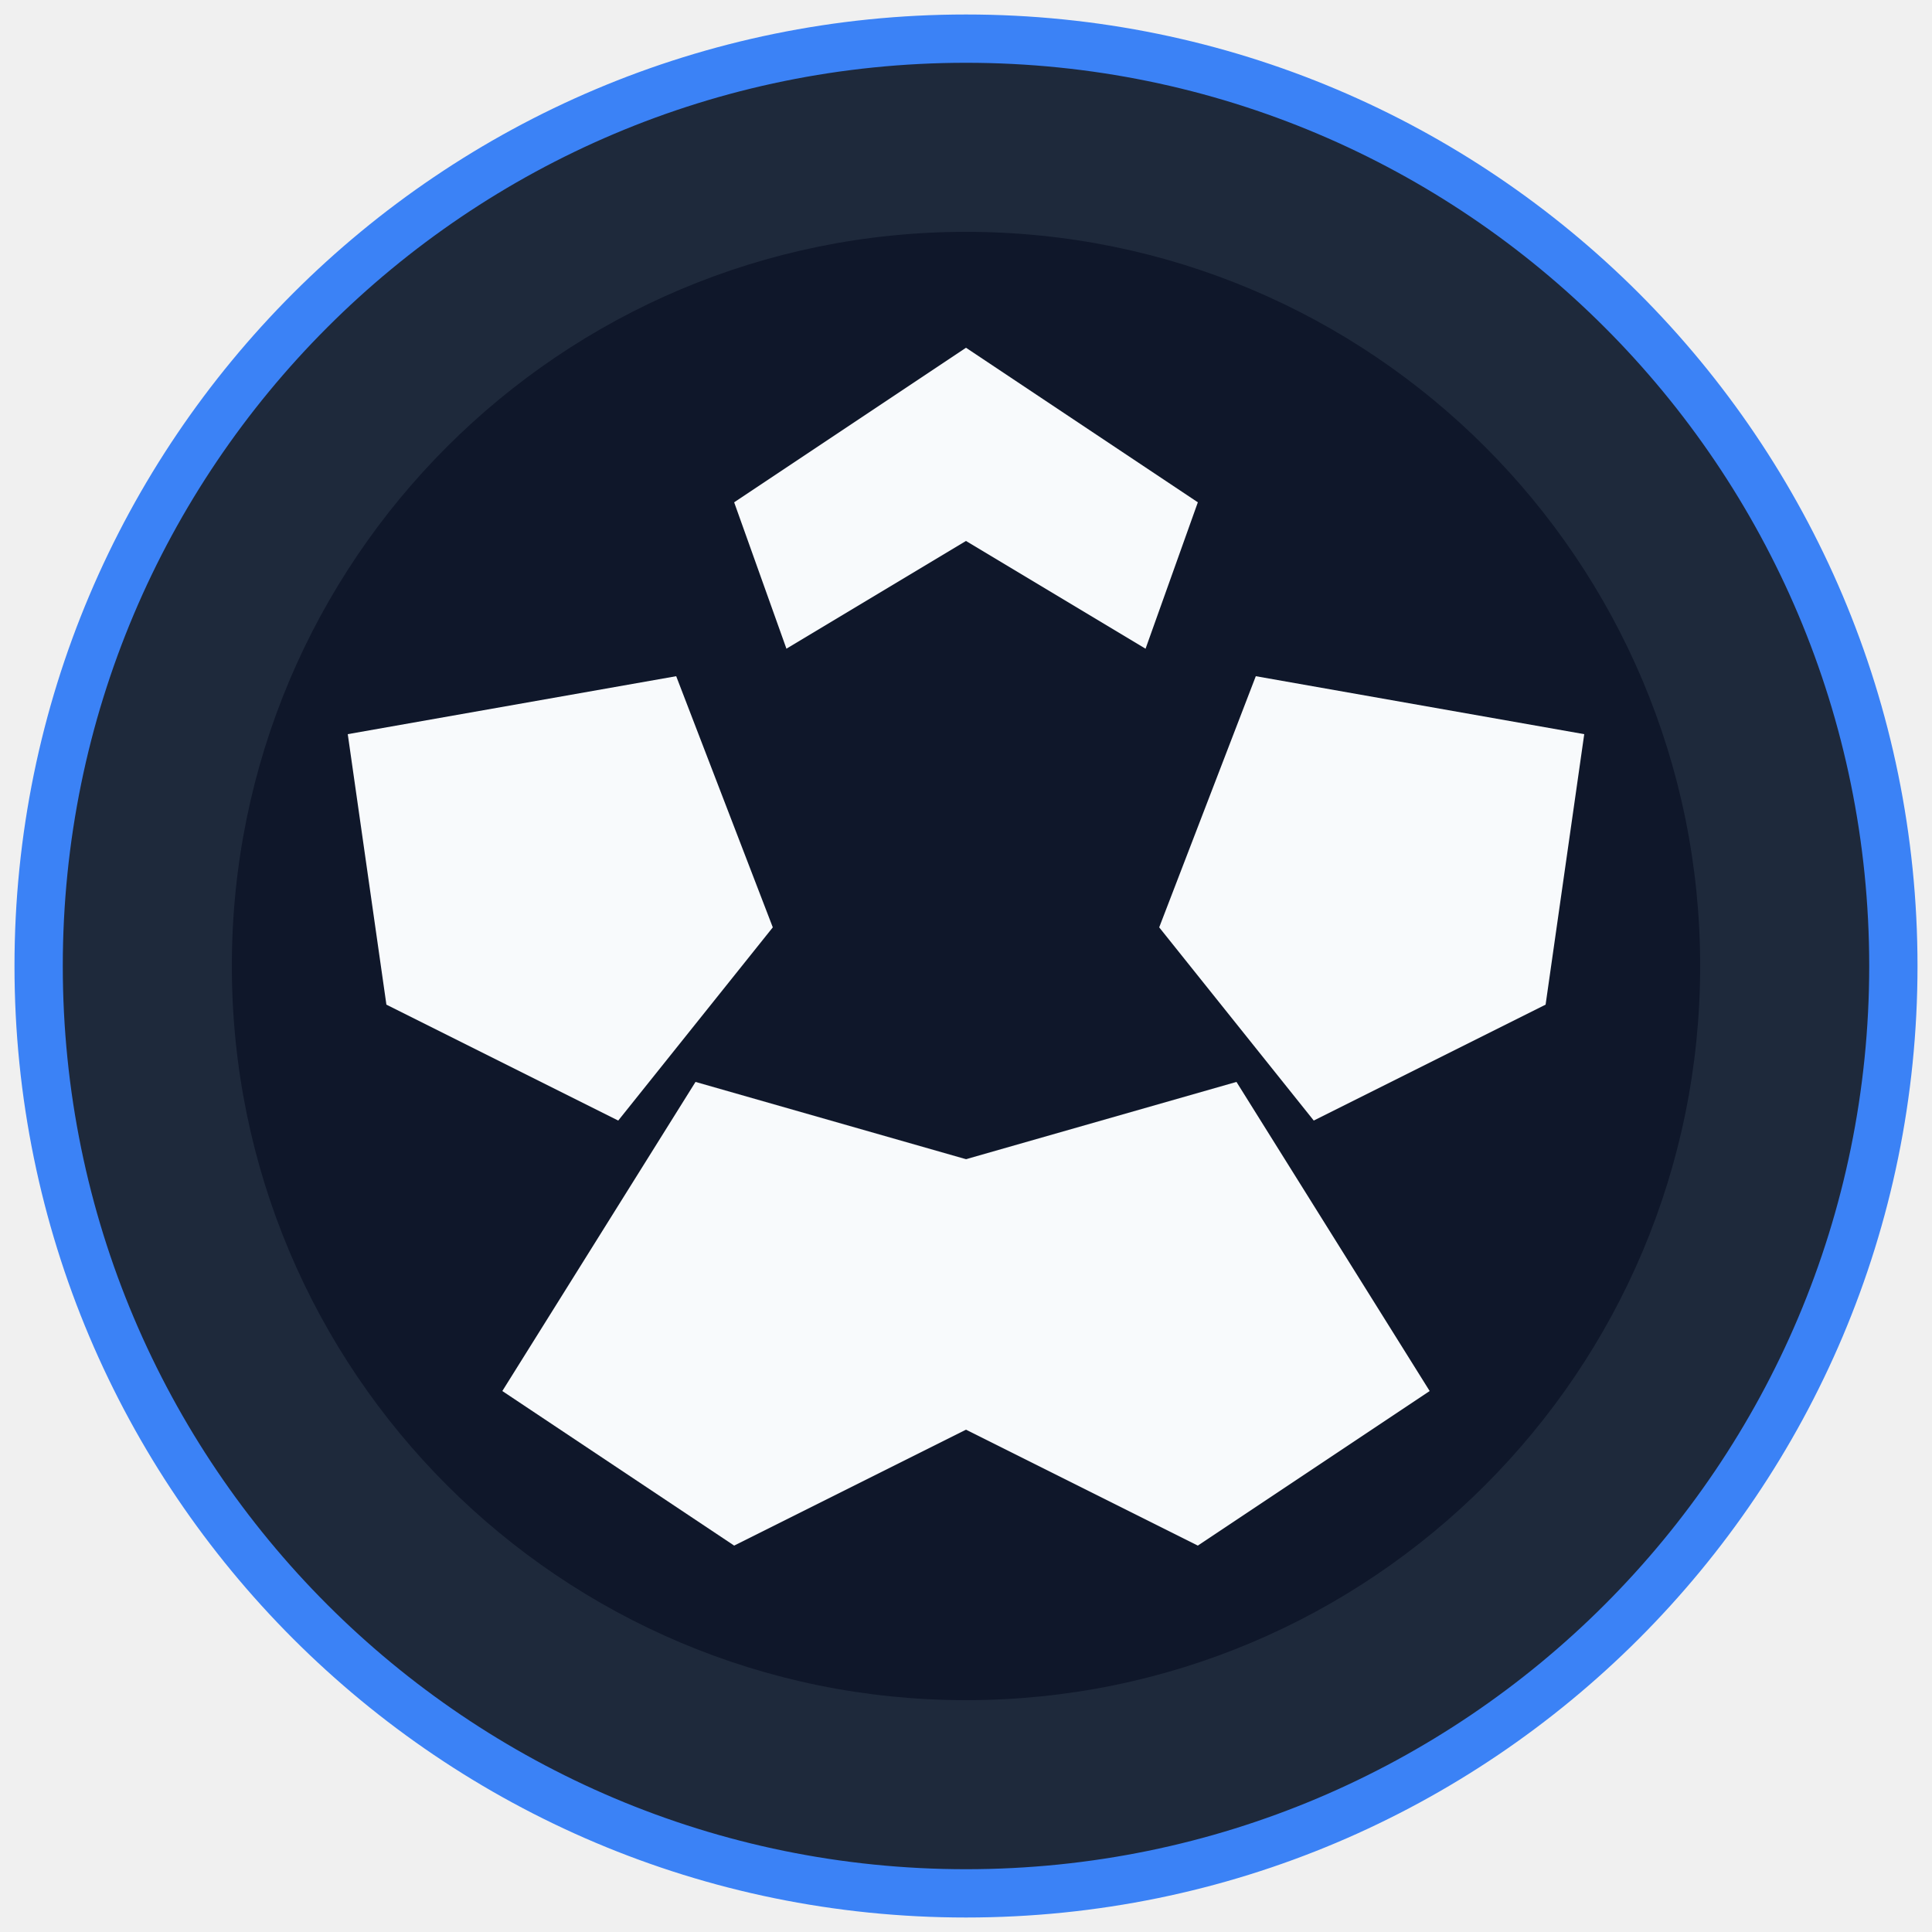
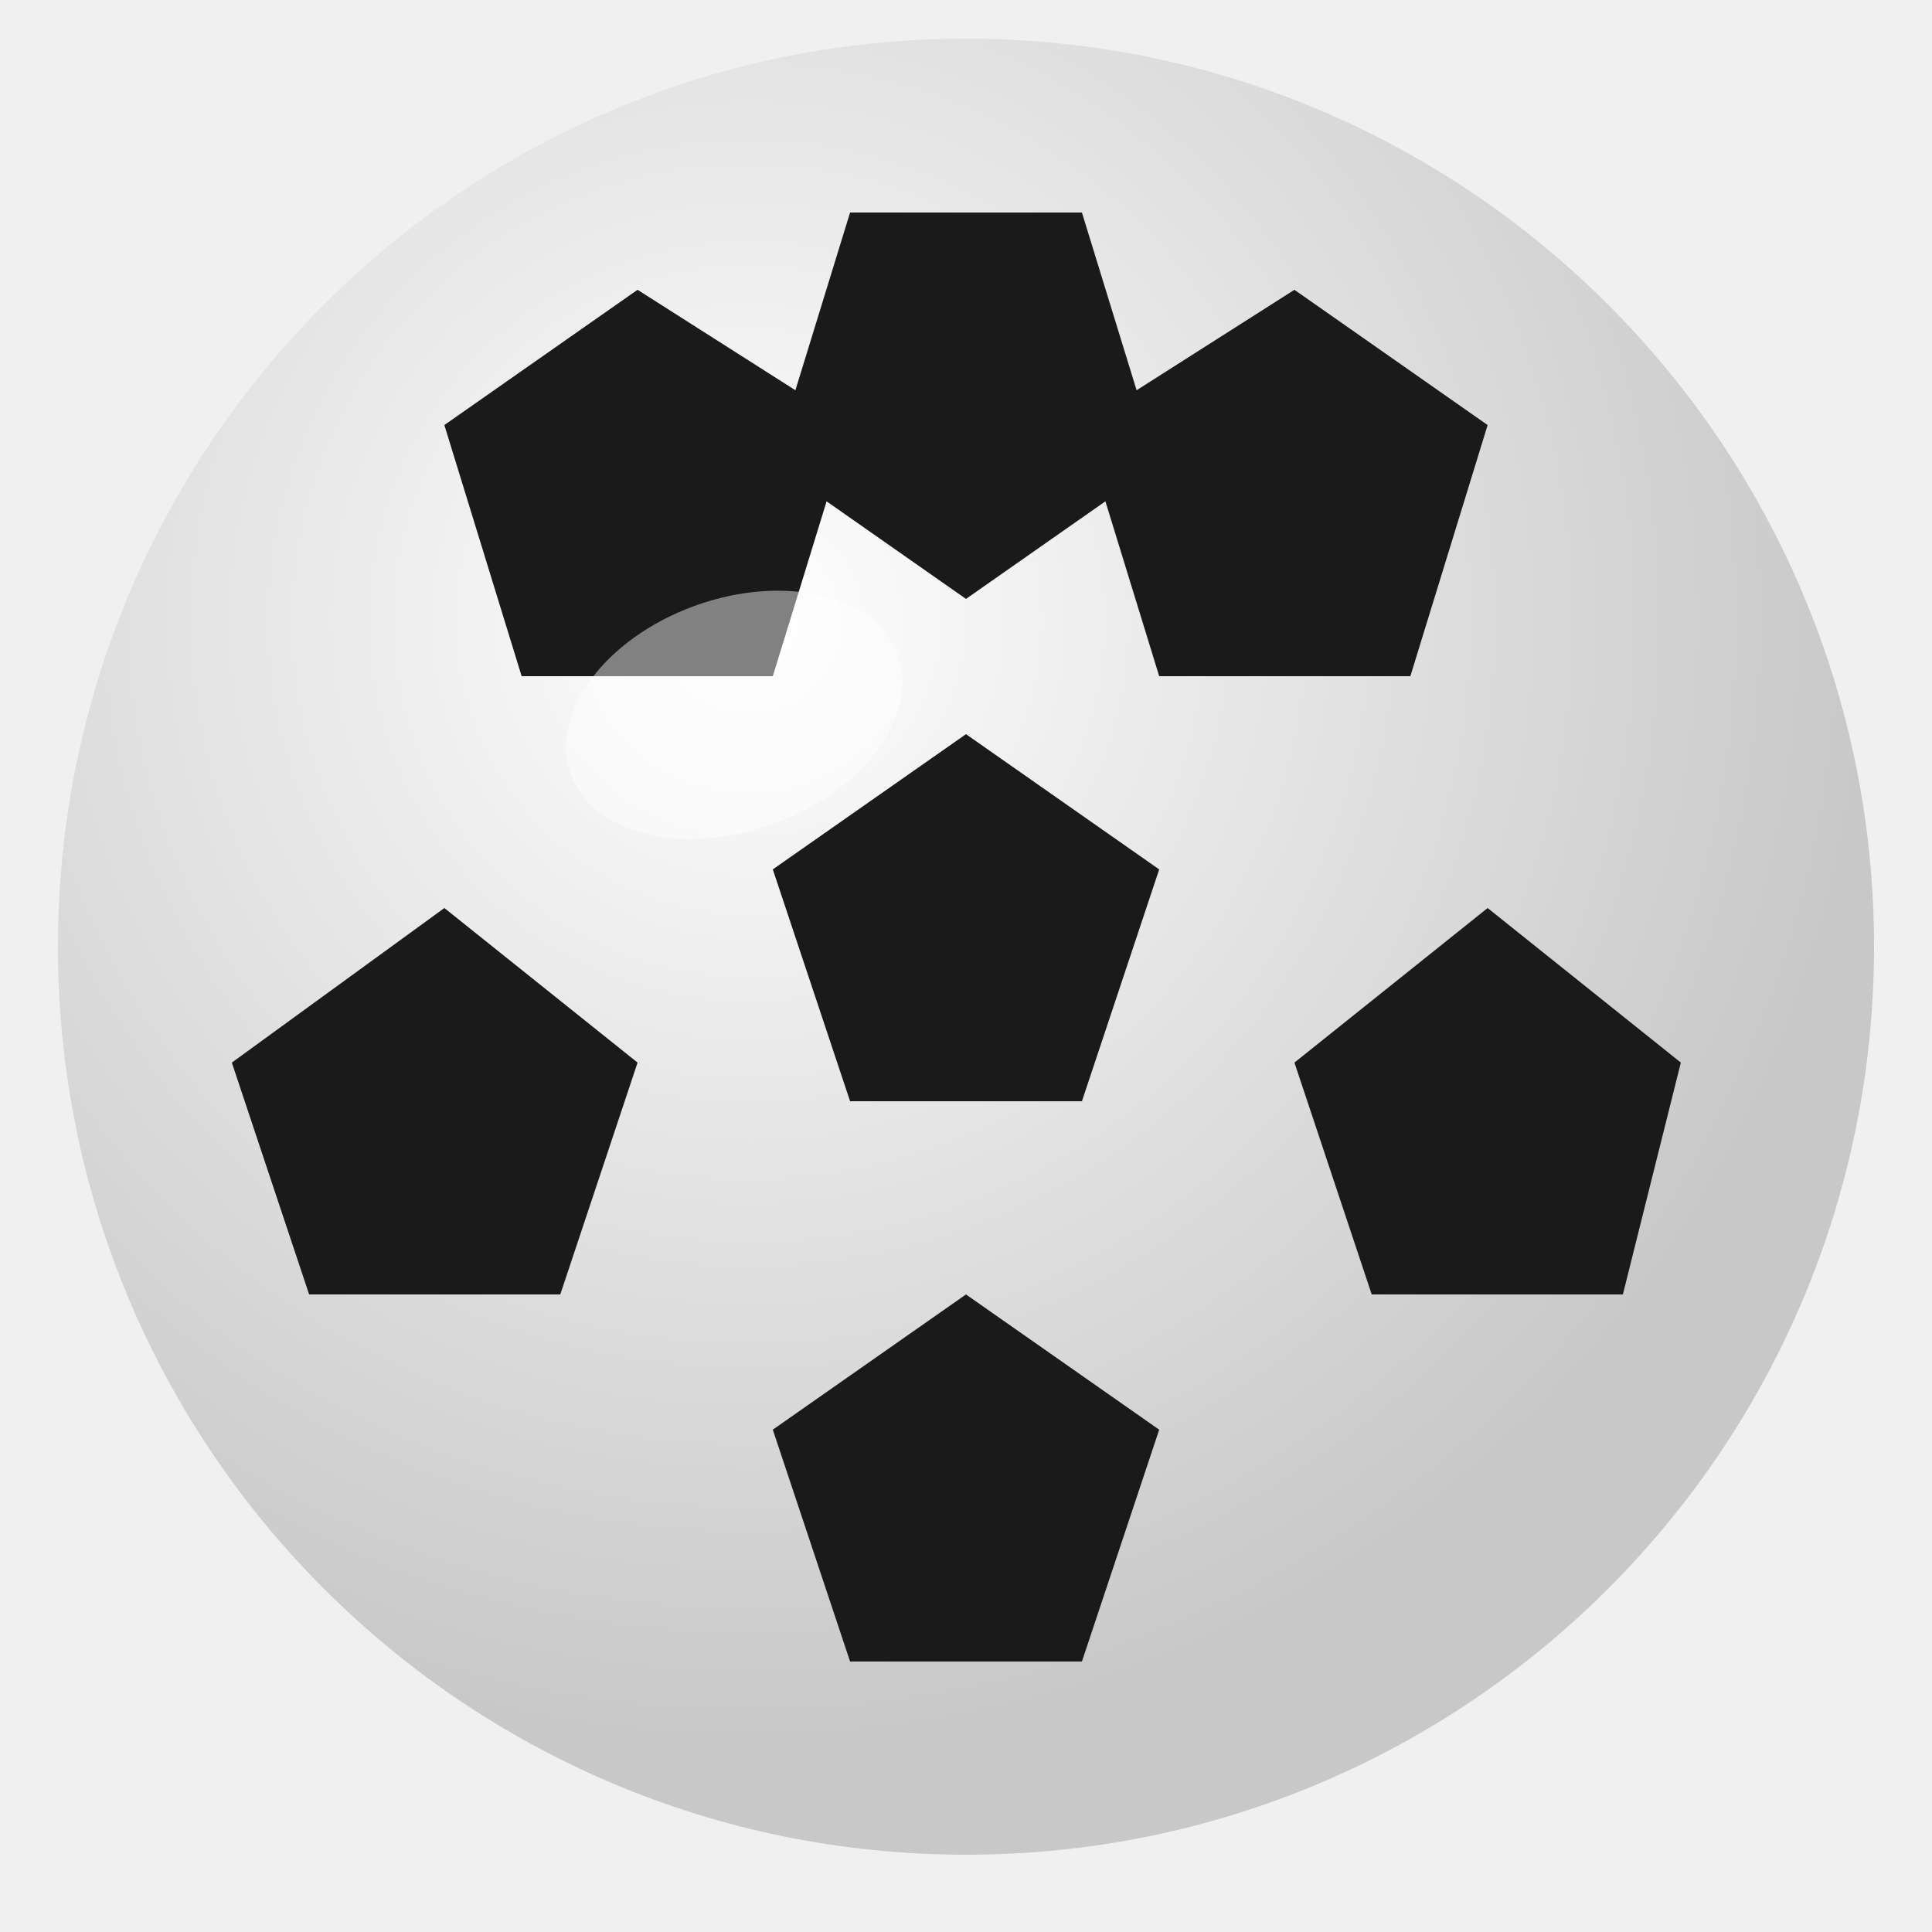
<svg xmlns="http://www.w3.org/2000/svg" viewBox="0 0 100 100">
-   <circle cx="50" cy="50" r="48" fill="#1e293b" stroke="#334155" stroke-width="2" />
-   <circle cx="50" cy="50" r="38" fill="#0f172a" />
-   <polygon points="50,18 62,26 57,40 43,40 38,26" fill="#f8fafc" />
-   <polygon points="82,38 80,52 68,58 60,48 65,35" fill="#f8fafc" />
-   <polygon points="74,72 62,80 50,74 50,60 64,56" fill="#f8fafc" />
-   <polygon points="26,72 38,80 50,74 50,60 36,56" fill="#f8fafc" />
-   <polygon points="18,38 20,52 32,58 40,48 35,35" fill="#f8fafc" />
-   <polygon points="50,28 60,34 60,46 50,52 40,46 40,34" fill="#0f172a" />
-   <circle cx="50" cy="50" r="48" fill="none" stroke="#3b82f6" stroke-width="2.5" />
+   <defs>
+     <radialGradient id="ball" cx="38%" cy="32%" r="62%">
+       <stop offset="0%" stop-color="#ffffff" />
+       <stop offset="100%" stop-color="#c8c8c8" />
+     </radialGradient>
+     <clipPath id="c">
+       <circle cx="50" cy="49" r="47" />
+     </clipPath>
+   </defs>
+   <circle cx="50" cy="49" r="47" fill="url(#ball)" />
+   <g clip-path="url(#c)" fill="#1a1a1a">
+     <polygon points="50,38 60,45 56,57 44,57 40,45" />
+     <polygon points="50,31 60,24 56,11 44,11 40,24" />
+     <polygon points="60,35 73,35 77,22 67,15 56,22" />
+     <polygon points="67,55 71,67 84,67 87,55 77,47" />
+     <polygon points="50,67 40,74 44,86 56,86 60,74" />
+     <polygon points="33,55 23,47 12,55 16,67 29,67" />
+     <polygon points="40,35 44,22 33,15 23,22 27,35" />
+   </g>
+   <ellipse cx="38" cy="37" rx="9" ry="6" fill="#fff" opacity="0.45" transform="rotate(-20,38,37)" />
</svg>
